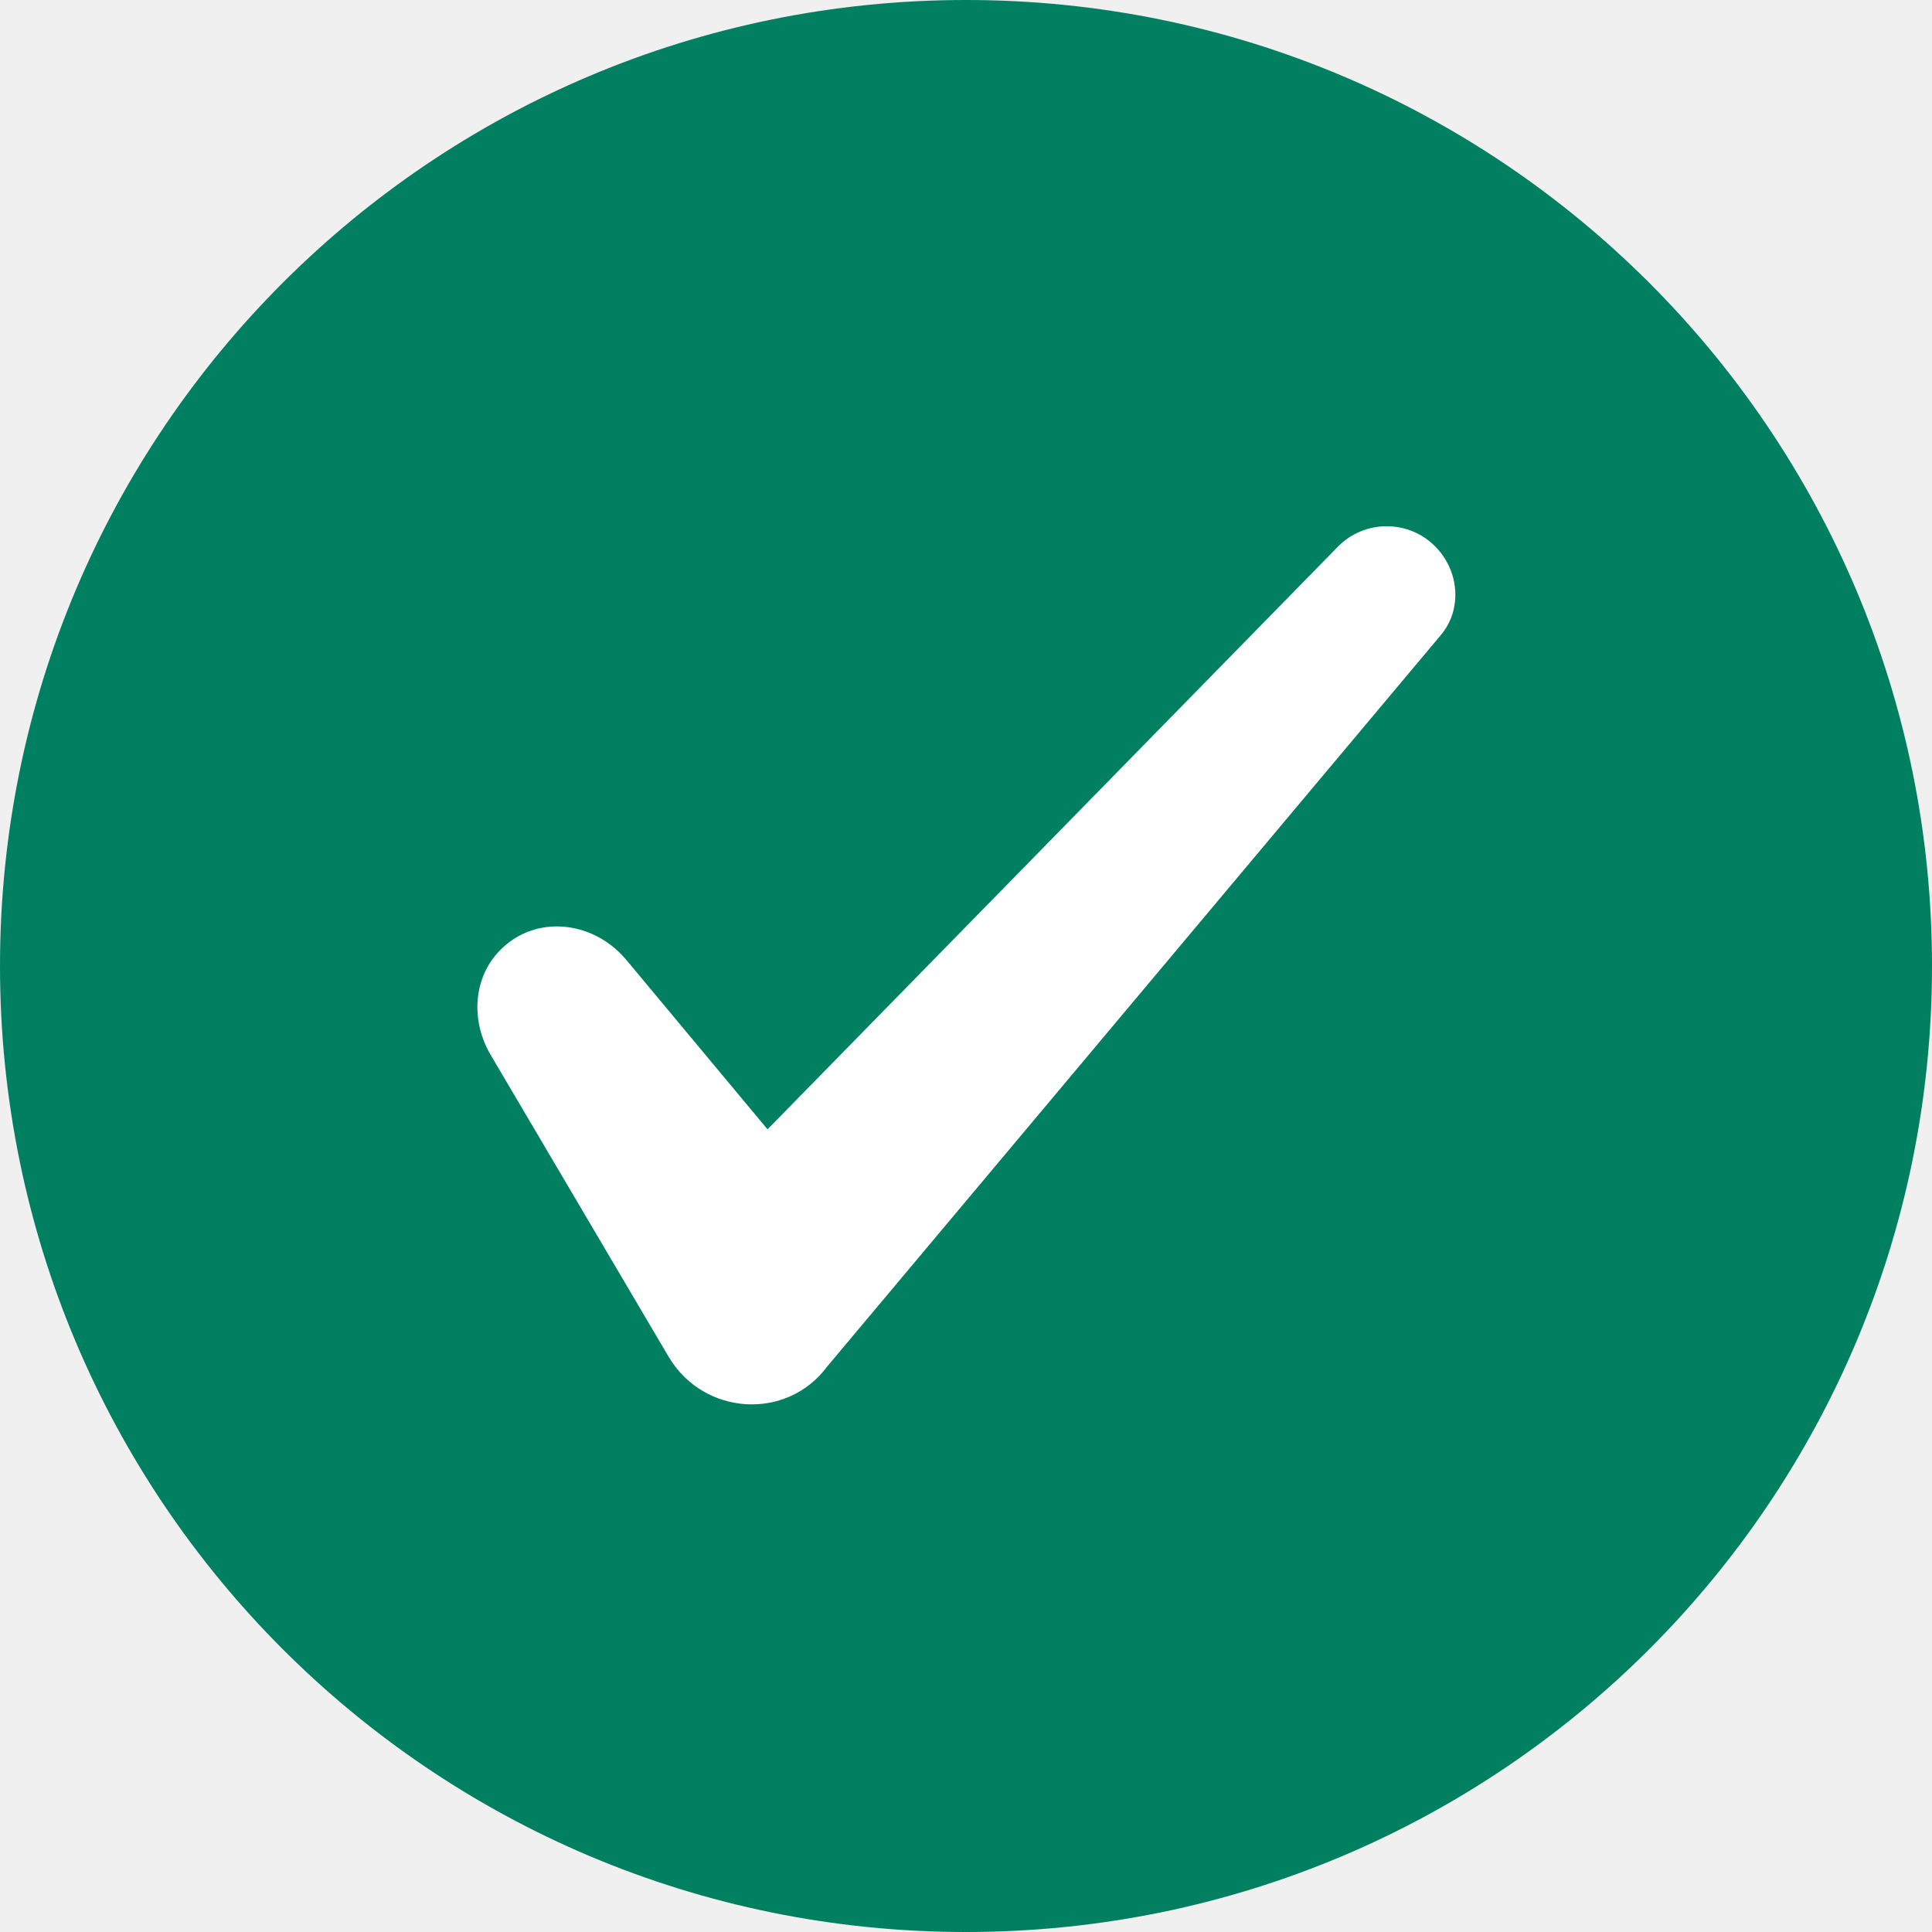
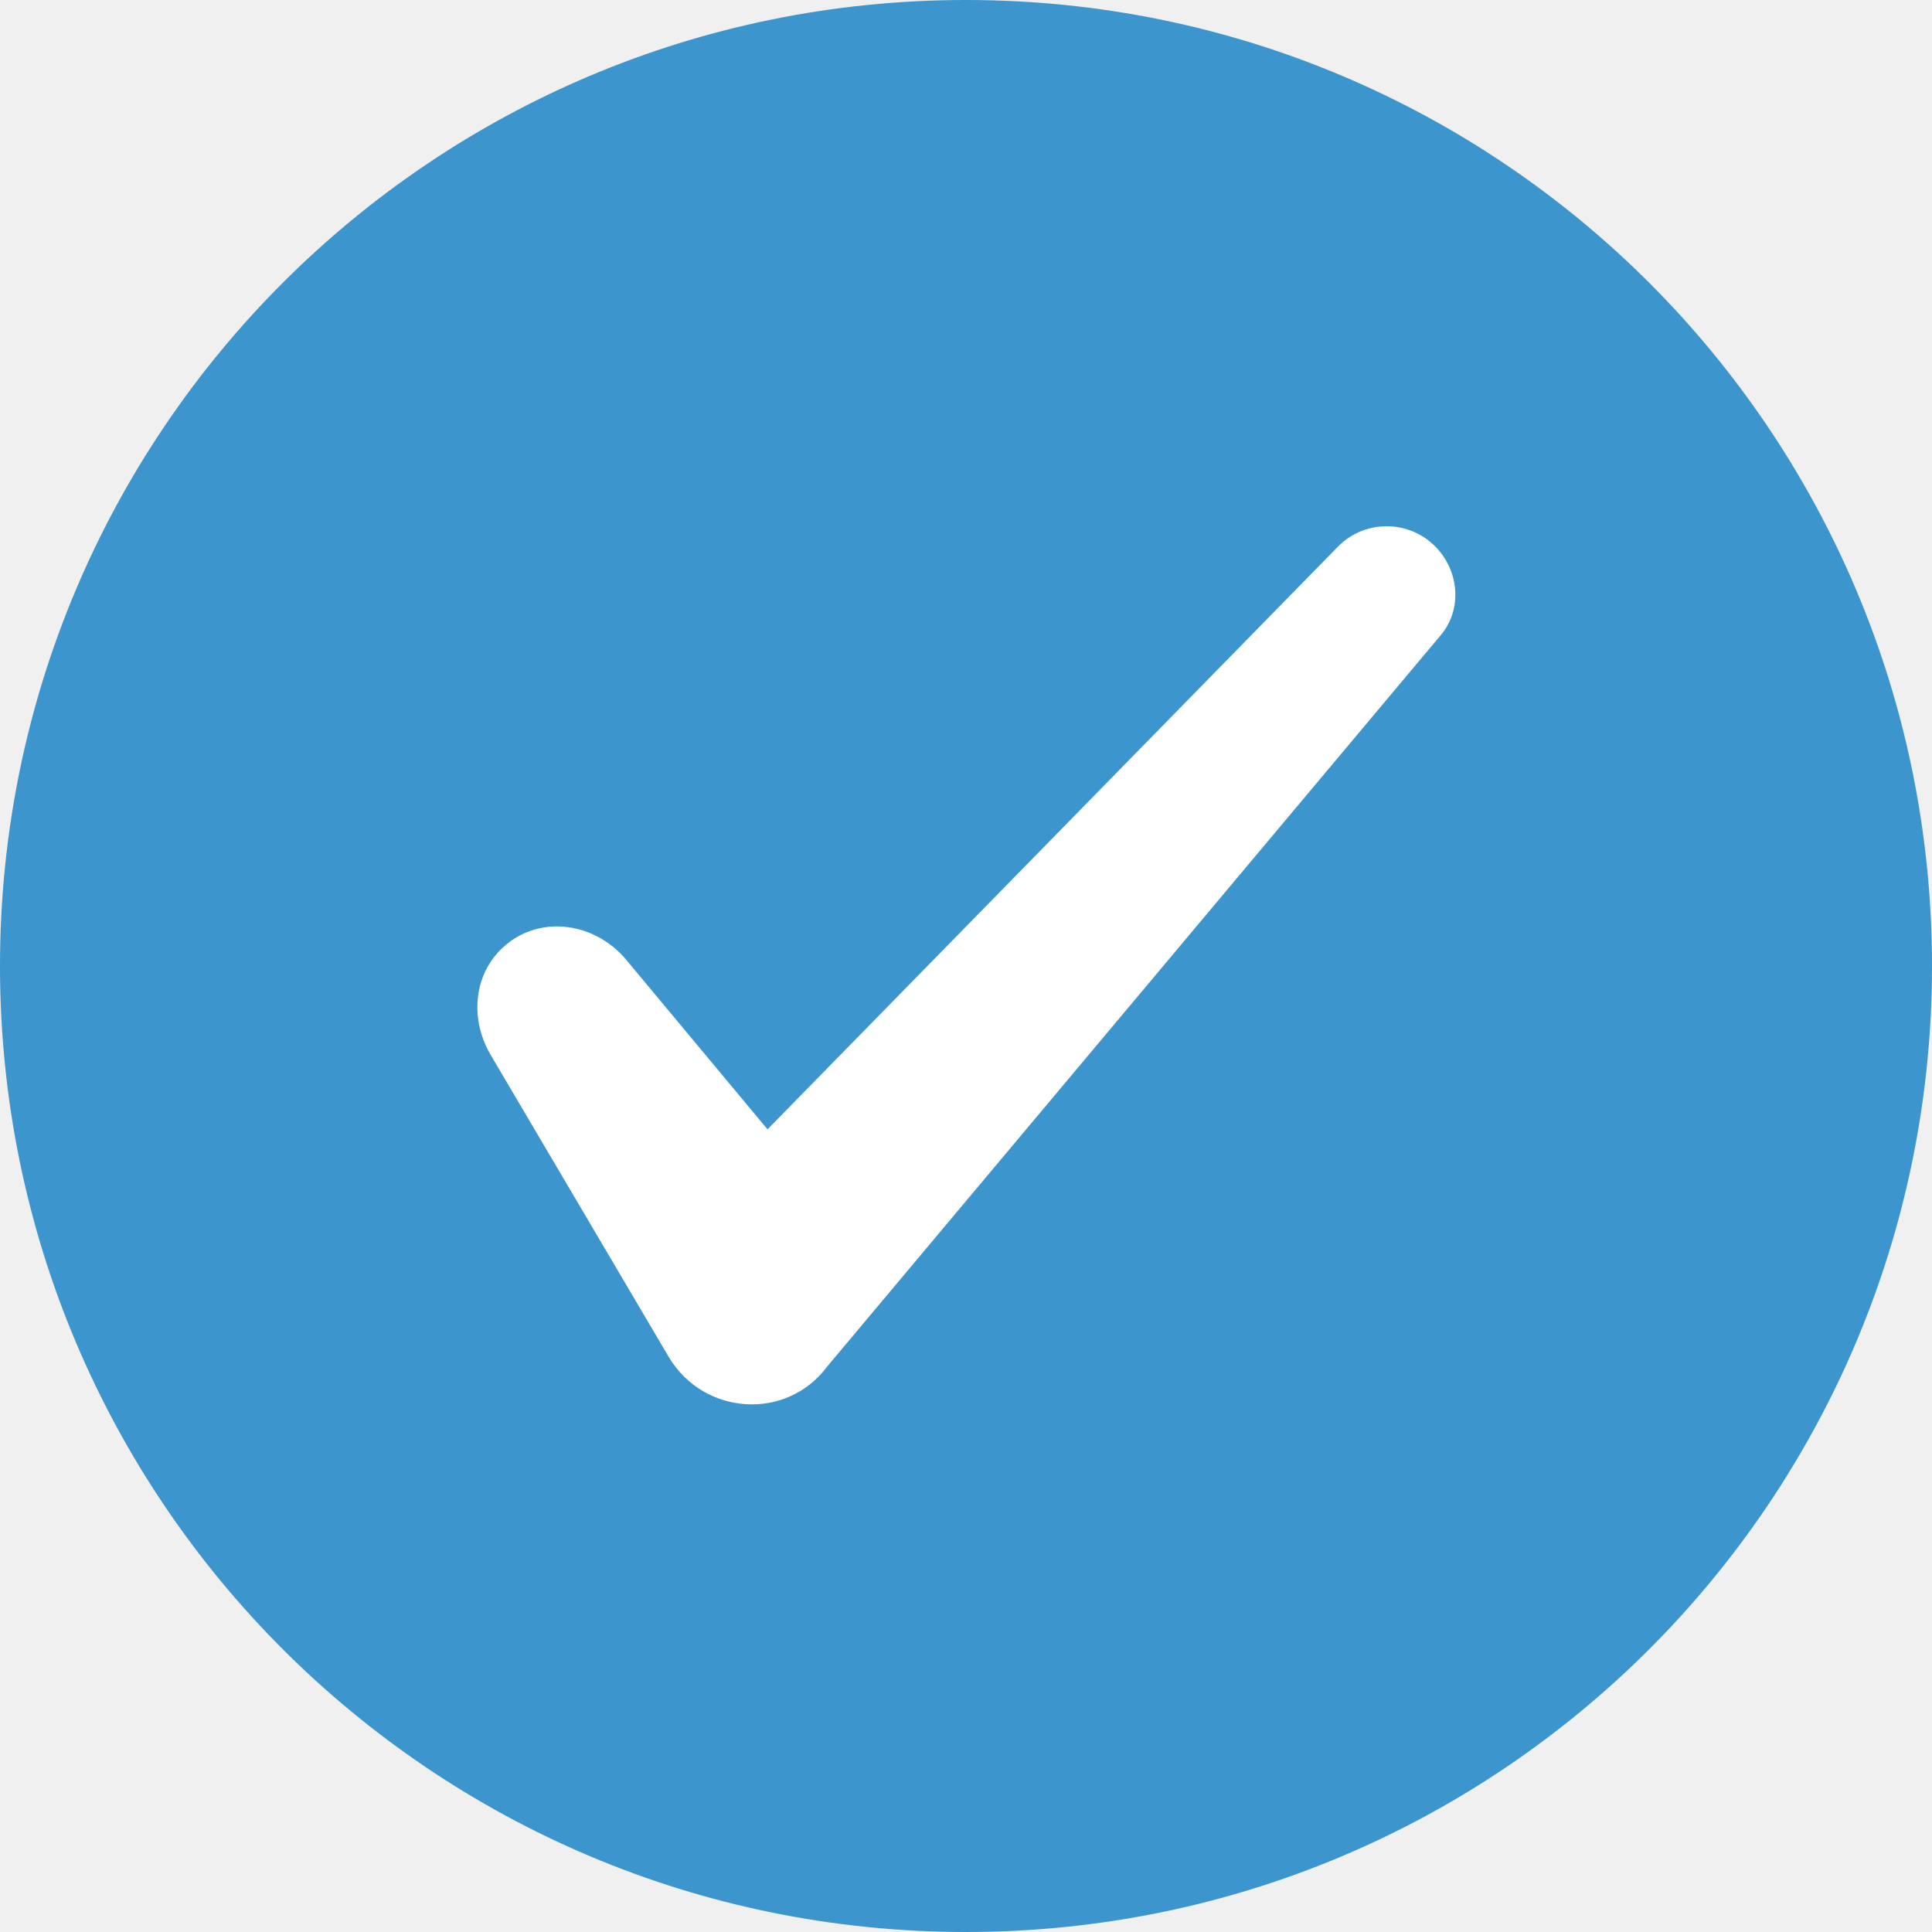
<svg xmlns="http://www.w3.org/2000/svg" version="1.1" id="Layer_1" x="0px" y="0px" viewBox="0 0 110 110" style="enable-background:new 0 0 110 110;" xml:space="preserve">
  <style type="text/css">
- 	.st0{fill:#008060;}
+ 	.st0{fill:#3D95CE;}
	.st1{fill:#FFFFFF;}
</style>
  <path class="st0" d="M55,110L55,110C24.6,110,0,85.4,0,55v0C0,24.6,24.6,0,55,0h0c30.4,0,55,24.6,55,55v0C110,85.4,85.4,110,55,110z  " />
  <path class="st1" d="M81.6,31c-1.5-1.4-3.9-1.4-5.4,0.1L43.7,64.3l-8-9.6c-1.8-2.2-4.9-2.6-6.9-0.9c-1.8,1.5-2.1,4.1-0.9,6.2  l10.2,17.3c2,3.3,6.7,3.6,9,0.5L82,36.2C83.3,34.7,83.1,32.4,81.6,31z" />
</svg>
